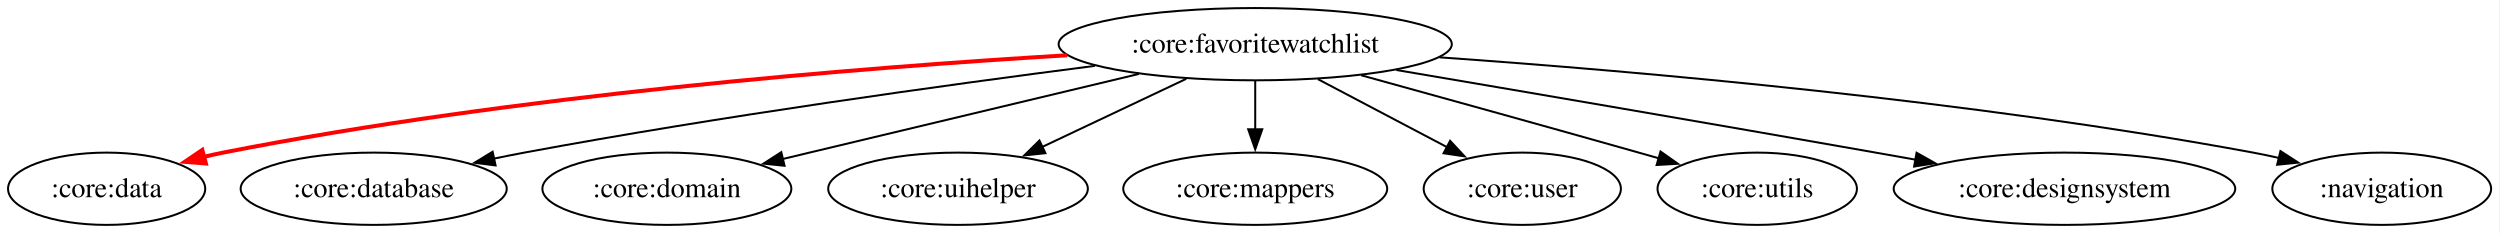
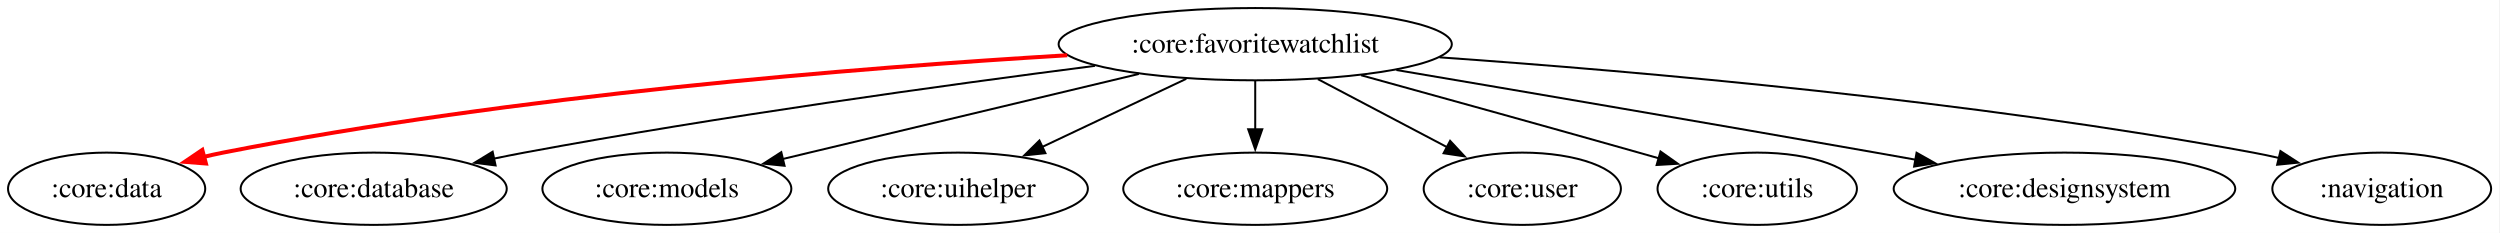
<svg xmlns="http://www.w3.org/2000/svg" width="1245pt" height="116pt" viewBox="0.00 0.00 1245.00 116.00">
  <g id="graph0" class="graph" transform="scale(1 1) rotate(0) translate(4 112)">
    <polygon fill="white" stroke="none" points="-4,4 -4,-112 1240.59,-112 1240.59,4 -4,4" />
    <g id="node1" class="node">
      <ellipse fill="none" stroke="black" cx="621.1" cy="-90" rx="97.91" ry="18" />
      <text xml:space="preserve" text-anchor="middle" x="621.1" y="-85.8" font-family="Times,serif" font-size="14.00">:core:favoritewatchlist</text>
    </g>
    <g id="node2" class="node">
      <ellipse fill="none" stroke="black" cx="49.1" cy="-18" rx="49.1" ry="18" />
      <text xml:space="preserve" text-anchor="middle" x="49.1" y="-13.8" font-family="Times,serif" font-size="14.00">:core:data</text>
    </g>
    <g id="edge1" class="edge">
      <path fill="none" stroke="red" stroke-width="2" d="M527.49,-84.48C423.89,-78.3 252.35,-64.53 107.1,-36 103.5,-35.29 99.8,-34.46 96.09,-33.55" />
      <polygon fill="red" stroke="red" stroke-width="2" points="98.54,-30.58 87.98,-31.41 96.75,-37.35 98.54,-30.58" />
    </g>
    <g id="node3" class="node">
      <ellipse fill="none" stroke="black" cx="182.1" cy="-18" rx="66.26" ry="18" />
      <text xml:space="preserve" text-anchor="middle" x="182.1" y="-13.8" font-family="Times,serif" font-size="14.00">:core:database</text>
    </g>
    <g id="edge2" class="edge">
      <path fill="none" stroke="black" d="M541.28,-79.21C467.33,-69.7 354.42,-54.09 257.1,-36 252.17,-35.08 247.07,-34.07 241.96,-33.01" />
      <polygon fill="black" stroke="black" points="242.8,-29.61 232.28,-30.94 241.33,-36.45 242.8,-29.61" />
    </g>
    <g id="node4" class="node">
      <ellipse fill="none" stroke="black" cx="328.1" cy="-18" rx="61.99" ry="18" />
-       <text xml:space="preserve" text-anchor="middle" x="328.1" y="-13.8" font-family="Times,serif" font-size="14.00">:core:domain</text>
+       <text xml:space="preserve" text-anchor="middle" x="328.1" y="-13.8" font-family="Times,serif" font-size="14.00">:core:models</text>
    </g>
    <g id="edge3" class="edge">
      <path fill="none" stroke="black" d="M563.14,-75.17C518.34,-64.48 454.79,-49.31 399.1,-36 394.79,-34.97 390.33,-33.9 385.84,-32.83" />
      <polygon fill="black" stroke="black" points="386.71,-29.44 376.17,-30.51 385.08,-36.24 386.71,-29.44" />
    </g>
    <g id="node5" class="node">
      <ellipse fill="none" stroke="black" cx="473.1" cy="-18" rx="64.66" ry="18" />
      <text xml:space="preserve" text-anchor="middle" x="473.1" y="-13.8" font-family="Times,serif" font-size="14.00">:core:uihelper</text>
    </g>
    <g id="edge4" class="edge">
      <path fill="none" stroke="black" d="M586.78,-72.76C565.4,-62.65 537.75,-49.58 515.07,-38.85" />
      <polygon fill="black" stroke="black" points="516.62,-35.71 506.08,-34.6 513.63,-42.04 516.62,-35.71" />
    </g>
    <g id="node6" class="node">
      <ellipse fill="none" stroke="black" cx="621.1" cy="-18" rx="65.73" ry="18" />
      <text xml:space="preserve" text-anchor="middle" x="621.1" y="-13.8" font-family="Times,serif" font-size="14.00">:core:mappers</text>
    </g>
    <g id="edge5" class="edge">
      <path fill="none" stroke="black" d="M621.1,-71.7C621.1,-64.41 621.1,-55.73 621.1,-47.54" />
      <polygon fill="black" stroke="black" points="624.6,-47.62 621.1,-37.62 617.6,-47.62 624.6,-47.62" />
    </g>
    <g id="node7" class="node">
      <ellipse fill="none" stroke="black" cx="754.1" cy="-18" rx="49.11" ry="18" />
      <text xml:space="preserve" text-anchor="middle" x="754.1" y="-13.8" font-family="Times,serif" font-size="14.00">:core:user</text>
    </g>
    <g id="edge6" class="edge">
      <path fill="none" stroke="black" d="M652.29,-72.59C671.51,-62.47 696.28,-49.44 716.57,-38.75" />
      <polygon fill="black" stroke="black" points="718.16,-41.87 725.38,-34.12 714.9,-35.68 718.16,-41.87" />
    </g>
    <g id="node8" class="node">
      <ellipse fill="none" stroke="black" cx="871.1" cy="-18" rx="49.65" ry="18" />
      <text xml:space="preserve" text-anchor="middle" x="871.1" y="-13.8" font-family="Times,serif" font-size="14.00">:core:utils</text>
    </g>
    <g id="edge7" class="edge">
      <path fill="none" stroke="black" d="M673.84,-74.52C712.21,-63.94 765.41,-49.2 812.1,-36 815.38,-35.07 818.76,-34.11 822.17,-33.14" />
      <polygon fill="black" stroke="black" points="822.93,-36.56 831.58,-30.45 821,-29.83 822.93,-36.56" />
    </g>
    <g id="node9" class="node">
      <ellipse fill="none" stroke="black" cx="1024.1" cy="-18" rx="85.06" ry="18" />
      <text xml:space="preserve" text-anchor="middle" x="1024.1" y="-13.8" font-family="Times,serif" font-size="14.00">:core:designsystem</text>
    </g>
    <g id="edge8" class="edge">
      <path fill="none" stroke="black" d="M691.39,-77.13C754.04,-66.51 848.22,-50.43 930.1,-36 936.54,-34.87 943.22,-33.68 949.92,-32.48" />
      <polygon fill="black" stroke="black" points="950.45,-35.94 959.68,-30.73 949.22,-29.05 950.45,-35.94" />
    </g>
    <g id="node10" class="node">
      <ellipse fill="none" stroke="black" cx="1182.1" cy="-18" rx="54.48" ry="18" />
      <text xml:space="preserve" text-anchor="middle" x="1182.1" y="-13.8" font-family="Times,serif" font-size="14.00">:navigation</text>
    </g>
    <g id="edge9" class="edge">
      <path fill="none" stroke="black" d="M712.86,-83.45C813.05,-76.4 977.96,-61.93 1118.1,-36 1122.37,-35.21 1126.77,-34.28 1131.17,-33.28" />
      <polygon fill="black" stroke="black" points="1131.66,-36.76 1140.56,-31.01 1130.02,-29.96 1131.66,-36.76" />
    </g>
  </g>
</svg>
